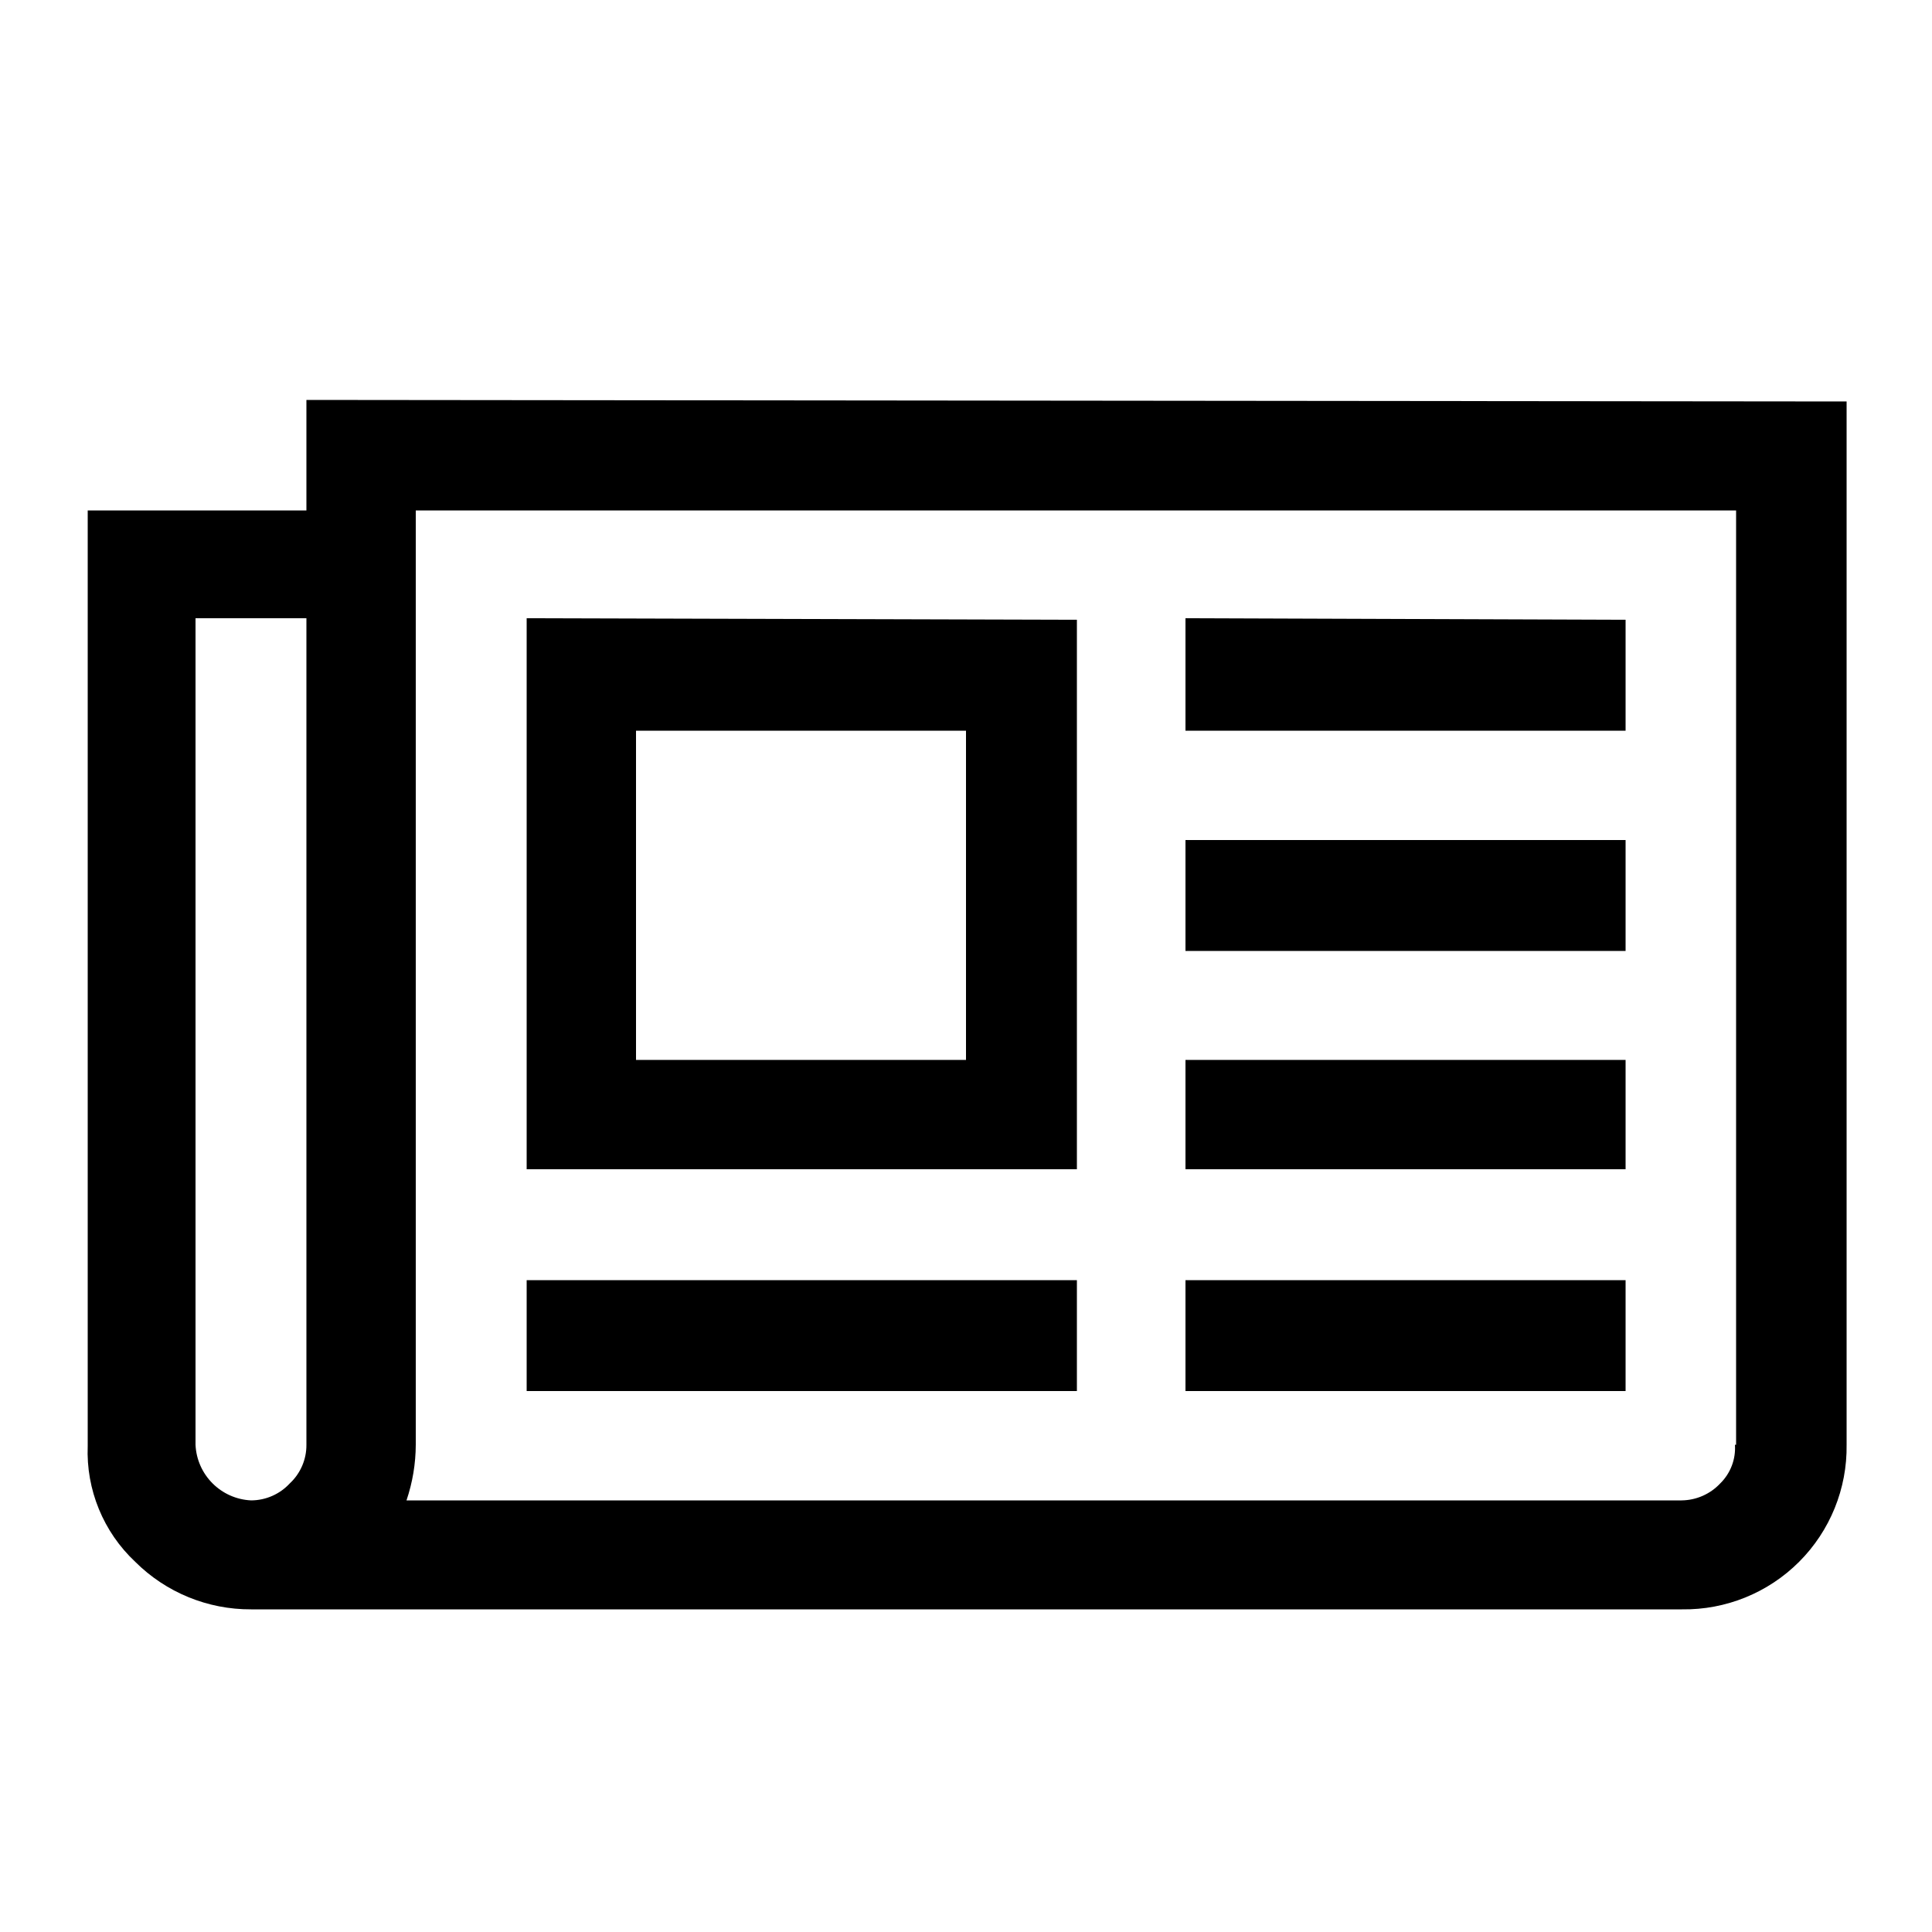
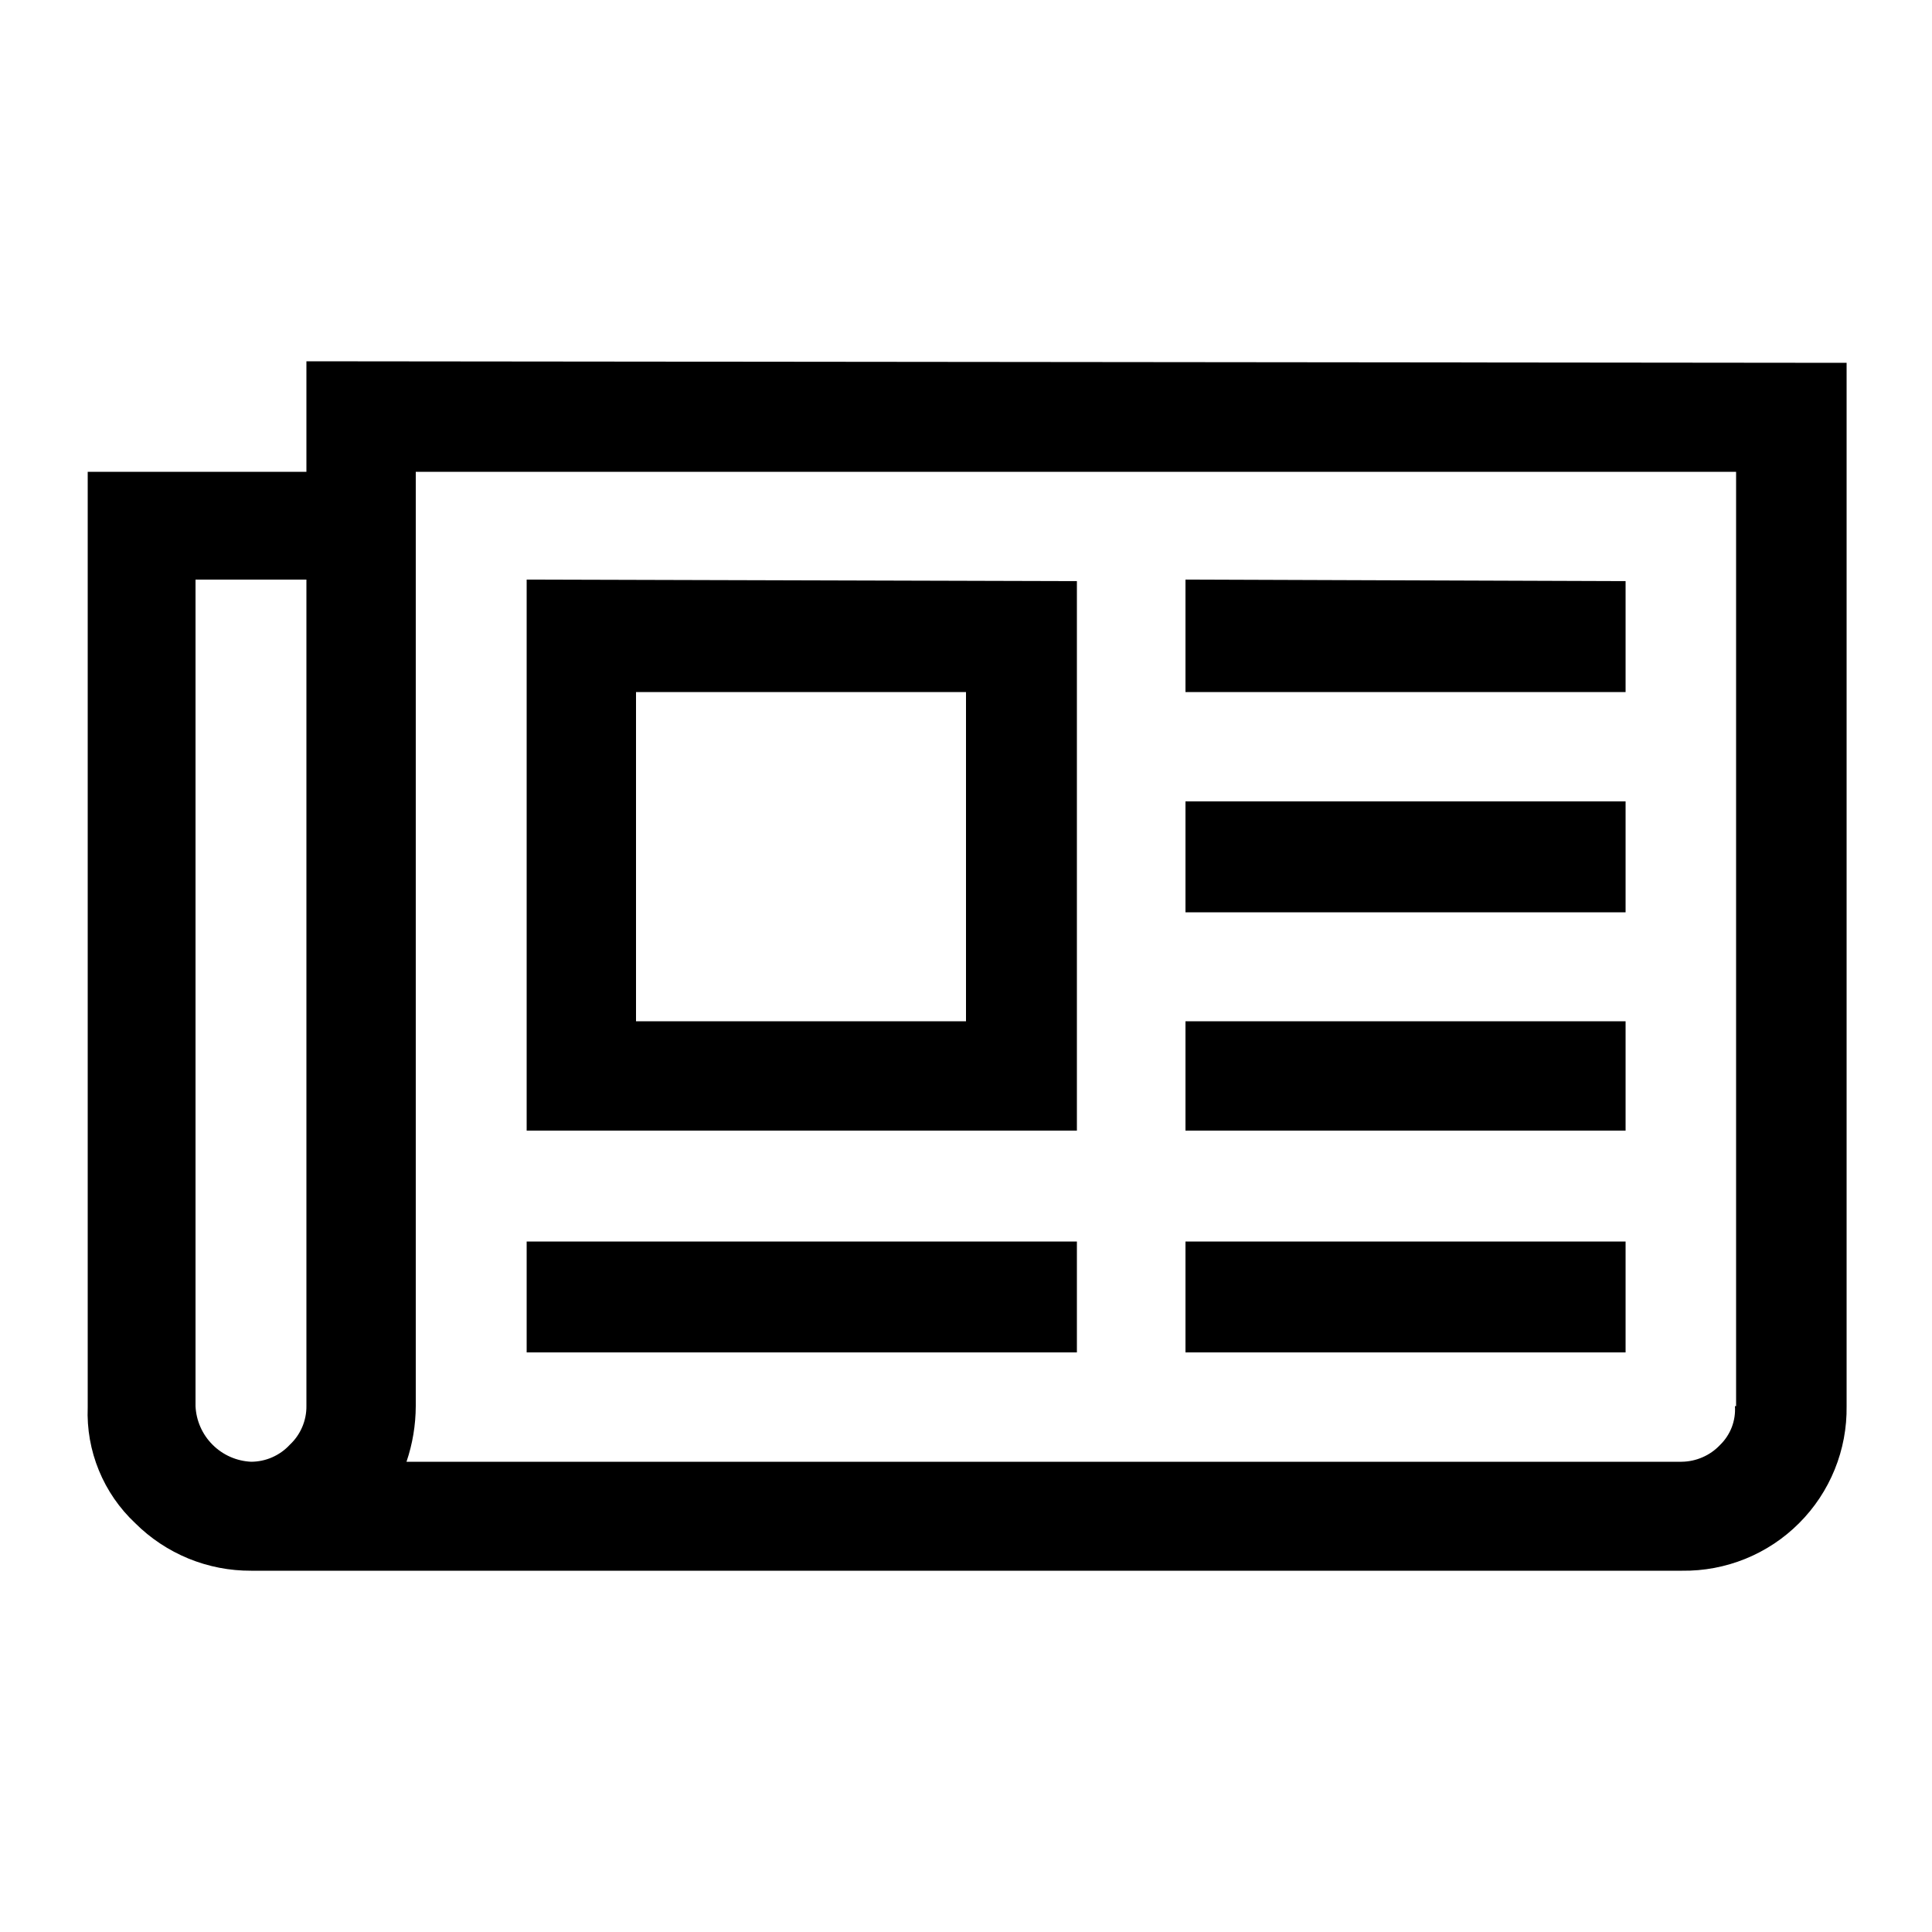
- <svg xmlns="http://www.w3.org/2000/svg" viewBox="0 0 50 50">
-   <g id="news_feed" data-name="news feed">
-     <path id="path1487" fill="#000" d="M25,18.91H16.46v8.52H25V18.91Zm2.87,14.22V36H13.63V33.13Zm0-17.09V30.26H13.63V16ZM42.07,33.13V36H30.68V33.13Zm0-5.7v2.83H30.68V27.43Zm0-5.69v2.87H30.68V21.74Zm0-5.7v2.87H30.68V16ZM7.93,37.39V16H5.06V37.39A1.51,1.51,0,0,0,6.5,38.83a1.37,1.37,0,0,0,1-.44A1.35,1.35,0,0,0,7.93,37.39Zm37,0V13.21H10.76V37.39a4.53,4.53,0,0,1-.24,1.44h33a1.39,1.39,0,0,0,1-.44A1.28,1.28,0,0,0,44.9,37.39Zm2.86-27v27a4.2,4.2,0,0,1-4.26,4.26H6.5a4.22,4.22,0,0,1-3-1.23,3.9,3.9,0,0,1-1.23-3V13.21H7.93V10.35Z" />
-   </g>
+ <svg xmlns="http://www.w3.org/2000/svg" width="50" height="50" viewBox="0 0 50 50" fill="none">
+   <path d="M25 17.91H16.46V26.43H25V17.91ZM27.87 32.13V35H13.63V32.13H27.87ZM27.87 15.04V29.26H13.63V15L27.87 15.04ZM42.07 32.13V35H30.68V32.13H42.07ZM42.07 26.43V29.26H30.68V26.43H42.07ZM42.07 20.74V23.61H30.68V20.74H42.07ZM42.07 15.04V17.91H30.68V15L42.07 15.04ZM7.93 36.39V15H5.06V36.39C5.077 36.766 5.234 37.123 5.501 37.389C5.767 37.656 6.124 37.813 6.5 37.83C6.688 37.829 6.874 37.79 7.046 37.714C7.218 37.638 7.373 37.528 7.5 37.39C7.637 37.262 7.746 37.107 7.82 36.935C7.894 36.763 7.932 36.577 7.93 36.39V36.39ZM44.93 36.39V12.21H10.76V36.39C10.758 36.88 10.678 37.366 10.52 37.83H43.52C43.708 37.828 43.893 37.788 44.065 37.712C44.237 37.637 44.392 37.527 44.52 37.39C44.652 37.261 44.754 37.104 44.82 36.932C44.885 36.759 44.913 36.574 44.9 36.39H44.93ZM47.79 9.39V36.39C47.798 36.952 47.694 37.509 47.482 38.03C47.271 38.55 46.958 39.023 46.56 39.42C46.163 39.818 45.69 40.131 45.17 40.342C44.649 40.553 44.092 40.658 43.53 40.65H6.5C5.944 40.653 5.392 40.546 4.877 40.335C4.362 40.123 3.894 39.813 3.5 39.42C3.092 39.037 2.771 38.572 2.559 38.054C2.346 37.536 2.248 36.979 2.27 36.42V12.21H7.93V9.35L47.79 9.39Z" fill="#000" />
</svg>
